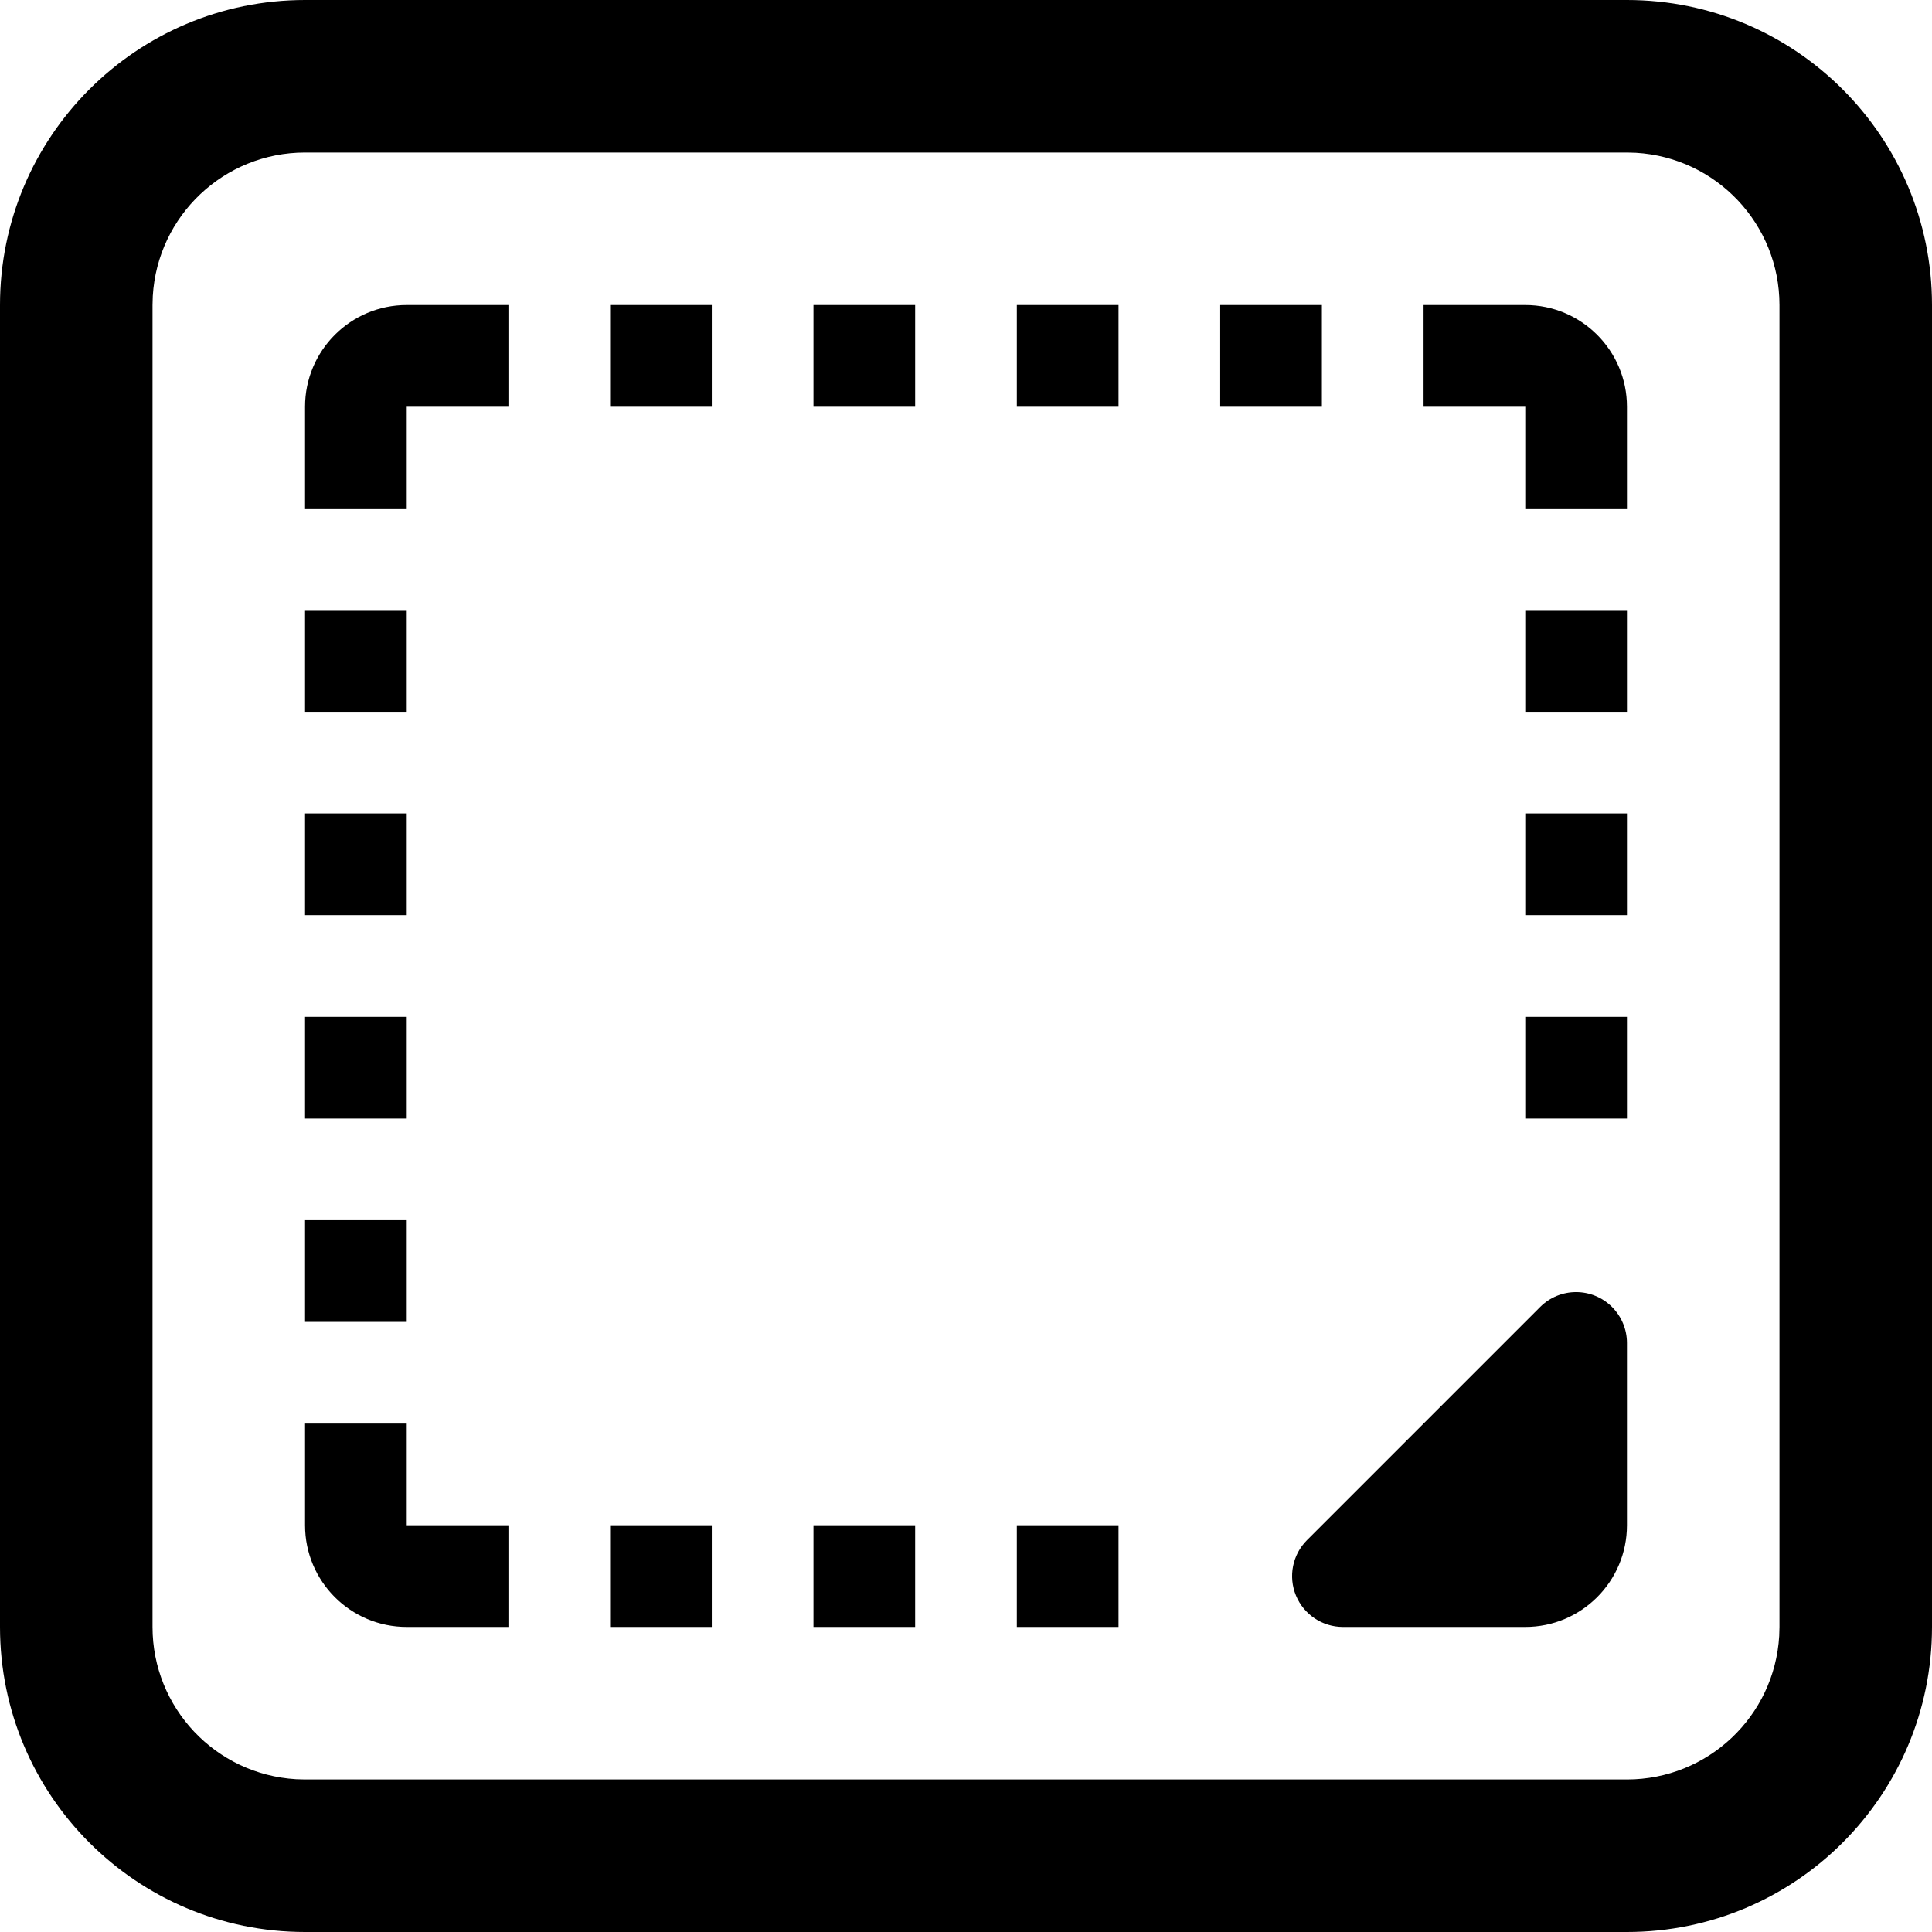
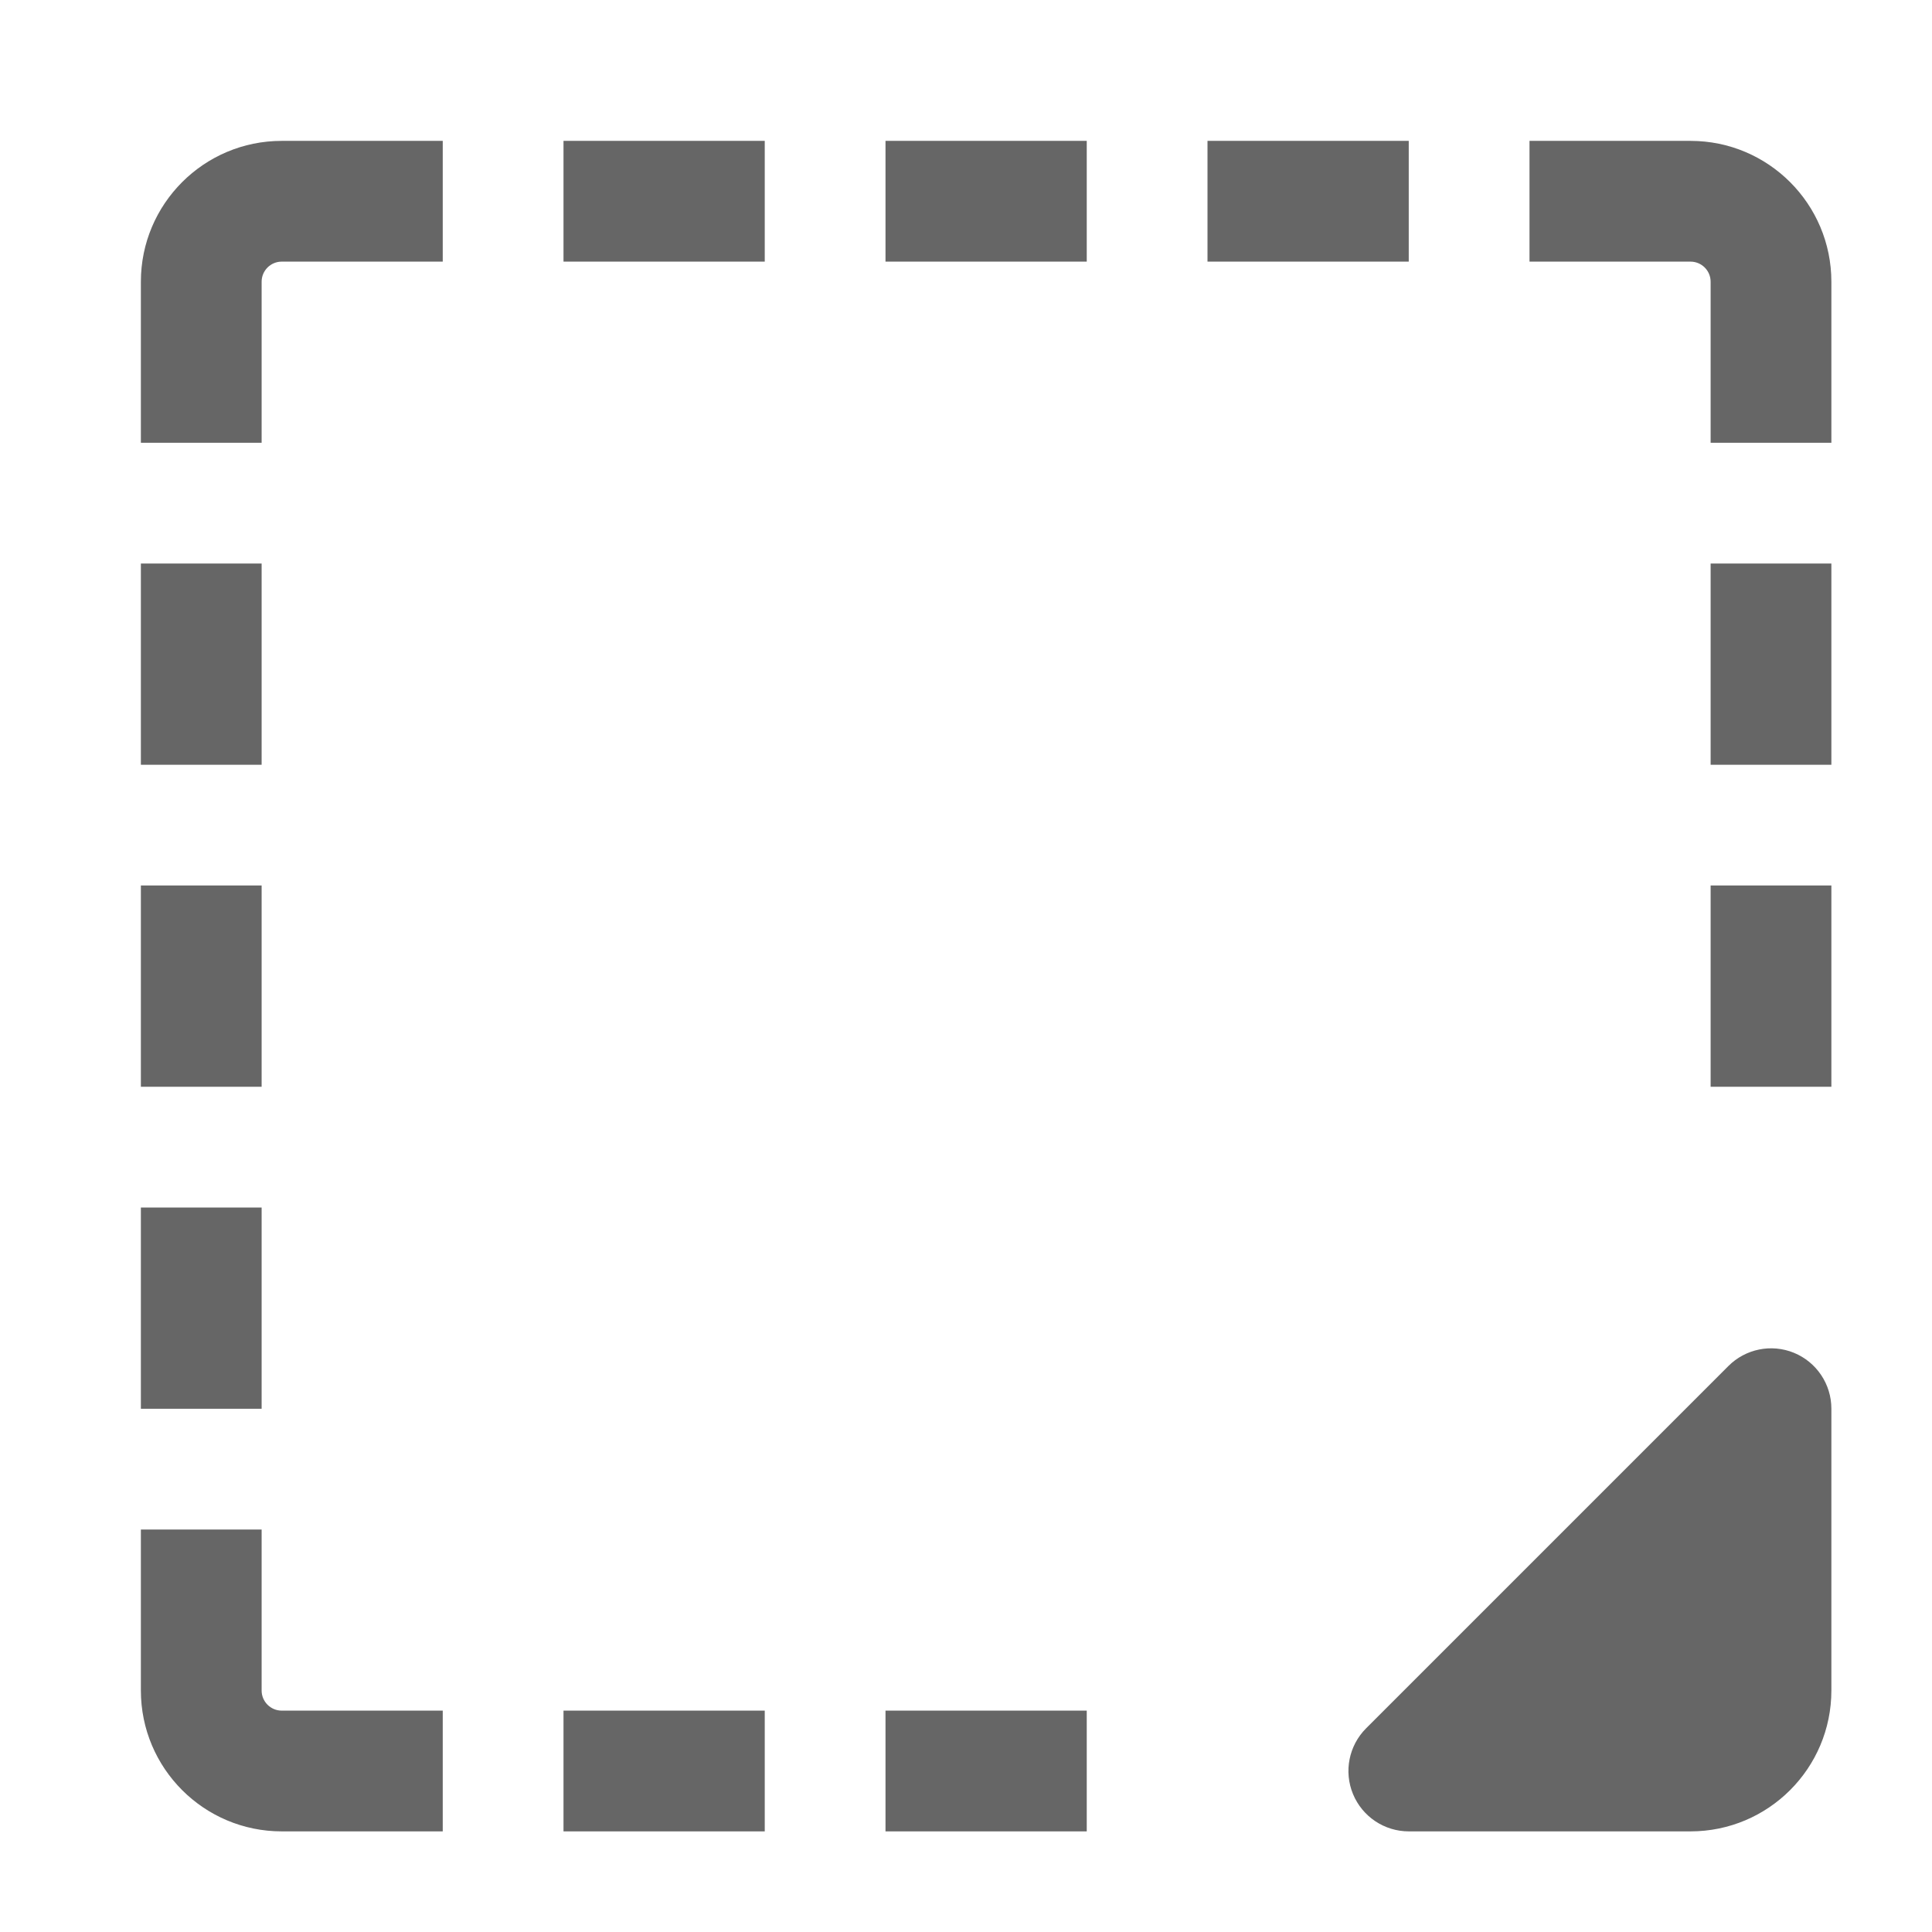
- <svg xmlns="http://www.w3.org/2000/svg" t="1716445341002" class="icon" viewBox="0 0 1024 1024" version="1.1" p-id="7256" width="64" height="64">
-   <path d="M862.316 0a161.684 161.684 0 0 1 161.684 161.684v700.632a161.684 161.684 0 0 1-161.684 161.684H161.684a161.684 161.684 0 0 1-161.684-161.684V161.684a161.684 161.684 0 0 1 161.684-161.684h700.632z m0 80.842H161.684a80.842 80.842 0 0 0-80.707 76.099L80.842 161.684v700.632a80.842 80.842 0 0 0 76.099 80.707L161.684 943.158h700.632a80.842 80.842 0 0 0 80.707-76.099L943.158 862.316V161.684a80.842 80.842 0 0 0-76.099-80.707L862.316 80.842zM215.579 754.526v53.895h53.895v53.895H215.579a53.895 53.895 0 0 1-53.895-53.895v-53.895h53.895z m161.684 53.895v53.895h-53.895v-53.895h53.895z m107.789 0v53.895h-53.895v-53.895h53.895z m107.789 0v53.895h-53.895v-53.895h53.895z m261.578-115.685a26.947 26.947 0 0 1 7.896 19.052V808.421a53.895 53.895 0 0 1-53.895 53.895h-96.633a26.947 26.947 0 0 1-19.052-45.999l123.581-123.581a26.947 26.947 0 0 1 38.104 0zM215.579 646.737v53.895H161.684v-53.895h53.895z m646.737-107.789v53.895h-53.895v-53.895h53.895zM215.579 538.947v53.895H161.684v-53.895h53.895z m646.737-107.789v53.895h-53.895v-53.895h53.895zM215.579 431.158v53.895H161.684v-53.895h53.895z m646.737-107.789v53.895h-53.895v-53.895h53.895zM215.579 323.368v53.895H161.684v-53.895h53.895z m592.842-161.684a53.895 53.895 0 0 1 53.895 53.895v53.895h-53.895V215.579h-53.895V161.684h53.895zM269.474 161.684v53.895H215.579v53.895H161.684V215.579a53.895 53.895 0 0 1 53.895-53.895h53.895z m431.158 0v53.895h-53.895V161.684h53.895z m-107.789 0v53.895h-53.895V161.684h53.895z m-107.789 0v53.895h-53.895V161.684h53.895z m-107.789 0v53.895h-53.895V161.684h53.895z" fill="#000000" p-id="7257" />
+ <svg xmlns="http://www.w3.org/2000/svg" t="1716451082386" class="icon" viewBox="0 0 1024 1024" version="1.1" p-id="2805" width="64" height="64">
+   <path d="M74.667 149.333v85.333h64V149.333a10.667 10.667 0 0 1 10.667-10.667h85.333v-64H149.333A74.667 74.667 0 0 0 74.667 149.333zM896 74.667h-85.333v64h85.333a10.667 10.667 0 0 1 10.667 10.667v85.333h64V149.333A74.667 74.667 0 0 0 896 74.667zM138.667 896v-85.333h-64v85.333A74.667 74.667 0 0 0 149.333 970.667h85.333v-64H149.333a10.667 10.667 0 0 1-10.667-10.667zM74.667 298.667h64v106.667h-64zM298.667 74.667h106.667v64h-106.667zM469.333 74.667h106.667v64h-106.667zM640 74.667h106.667v64h-106.667zM74.667 469.333h64v106.667h-64zM74.667 640h64v106.667h-64zM950.827 717.013a32 32 0 0 0-34.773 7.04l-192 192A32 32 0 0 0 746.667 970.667h149.333a74.667 74.667 0 0 0 74.667-74.667v-149.333a32 32 0 0 0-19.84-29.653zM298.667 906.667h106.667v64h-106.667zM469.333 906.667h106.667v64h-106.667zM906.667 298.667h64v106.667h-64zM906.667 469.333h64v106.667h-64z" fill="#666666" p-id="2806" />
</svg>
